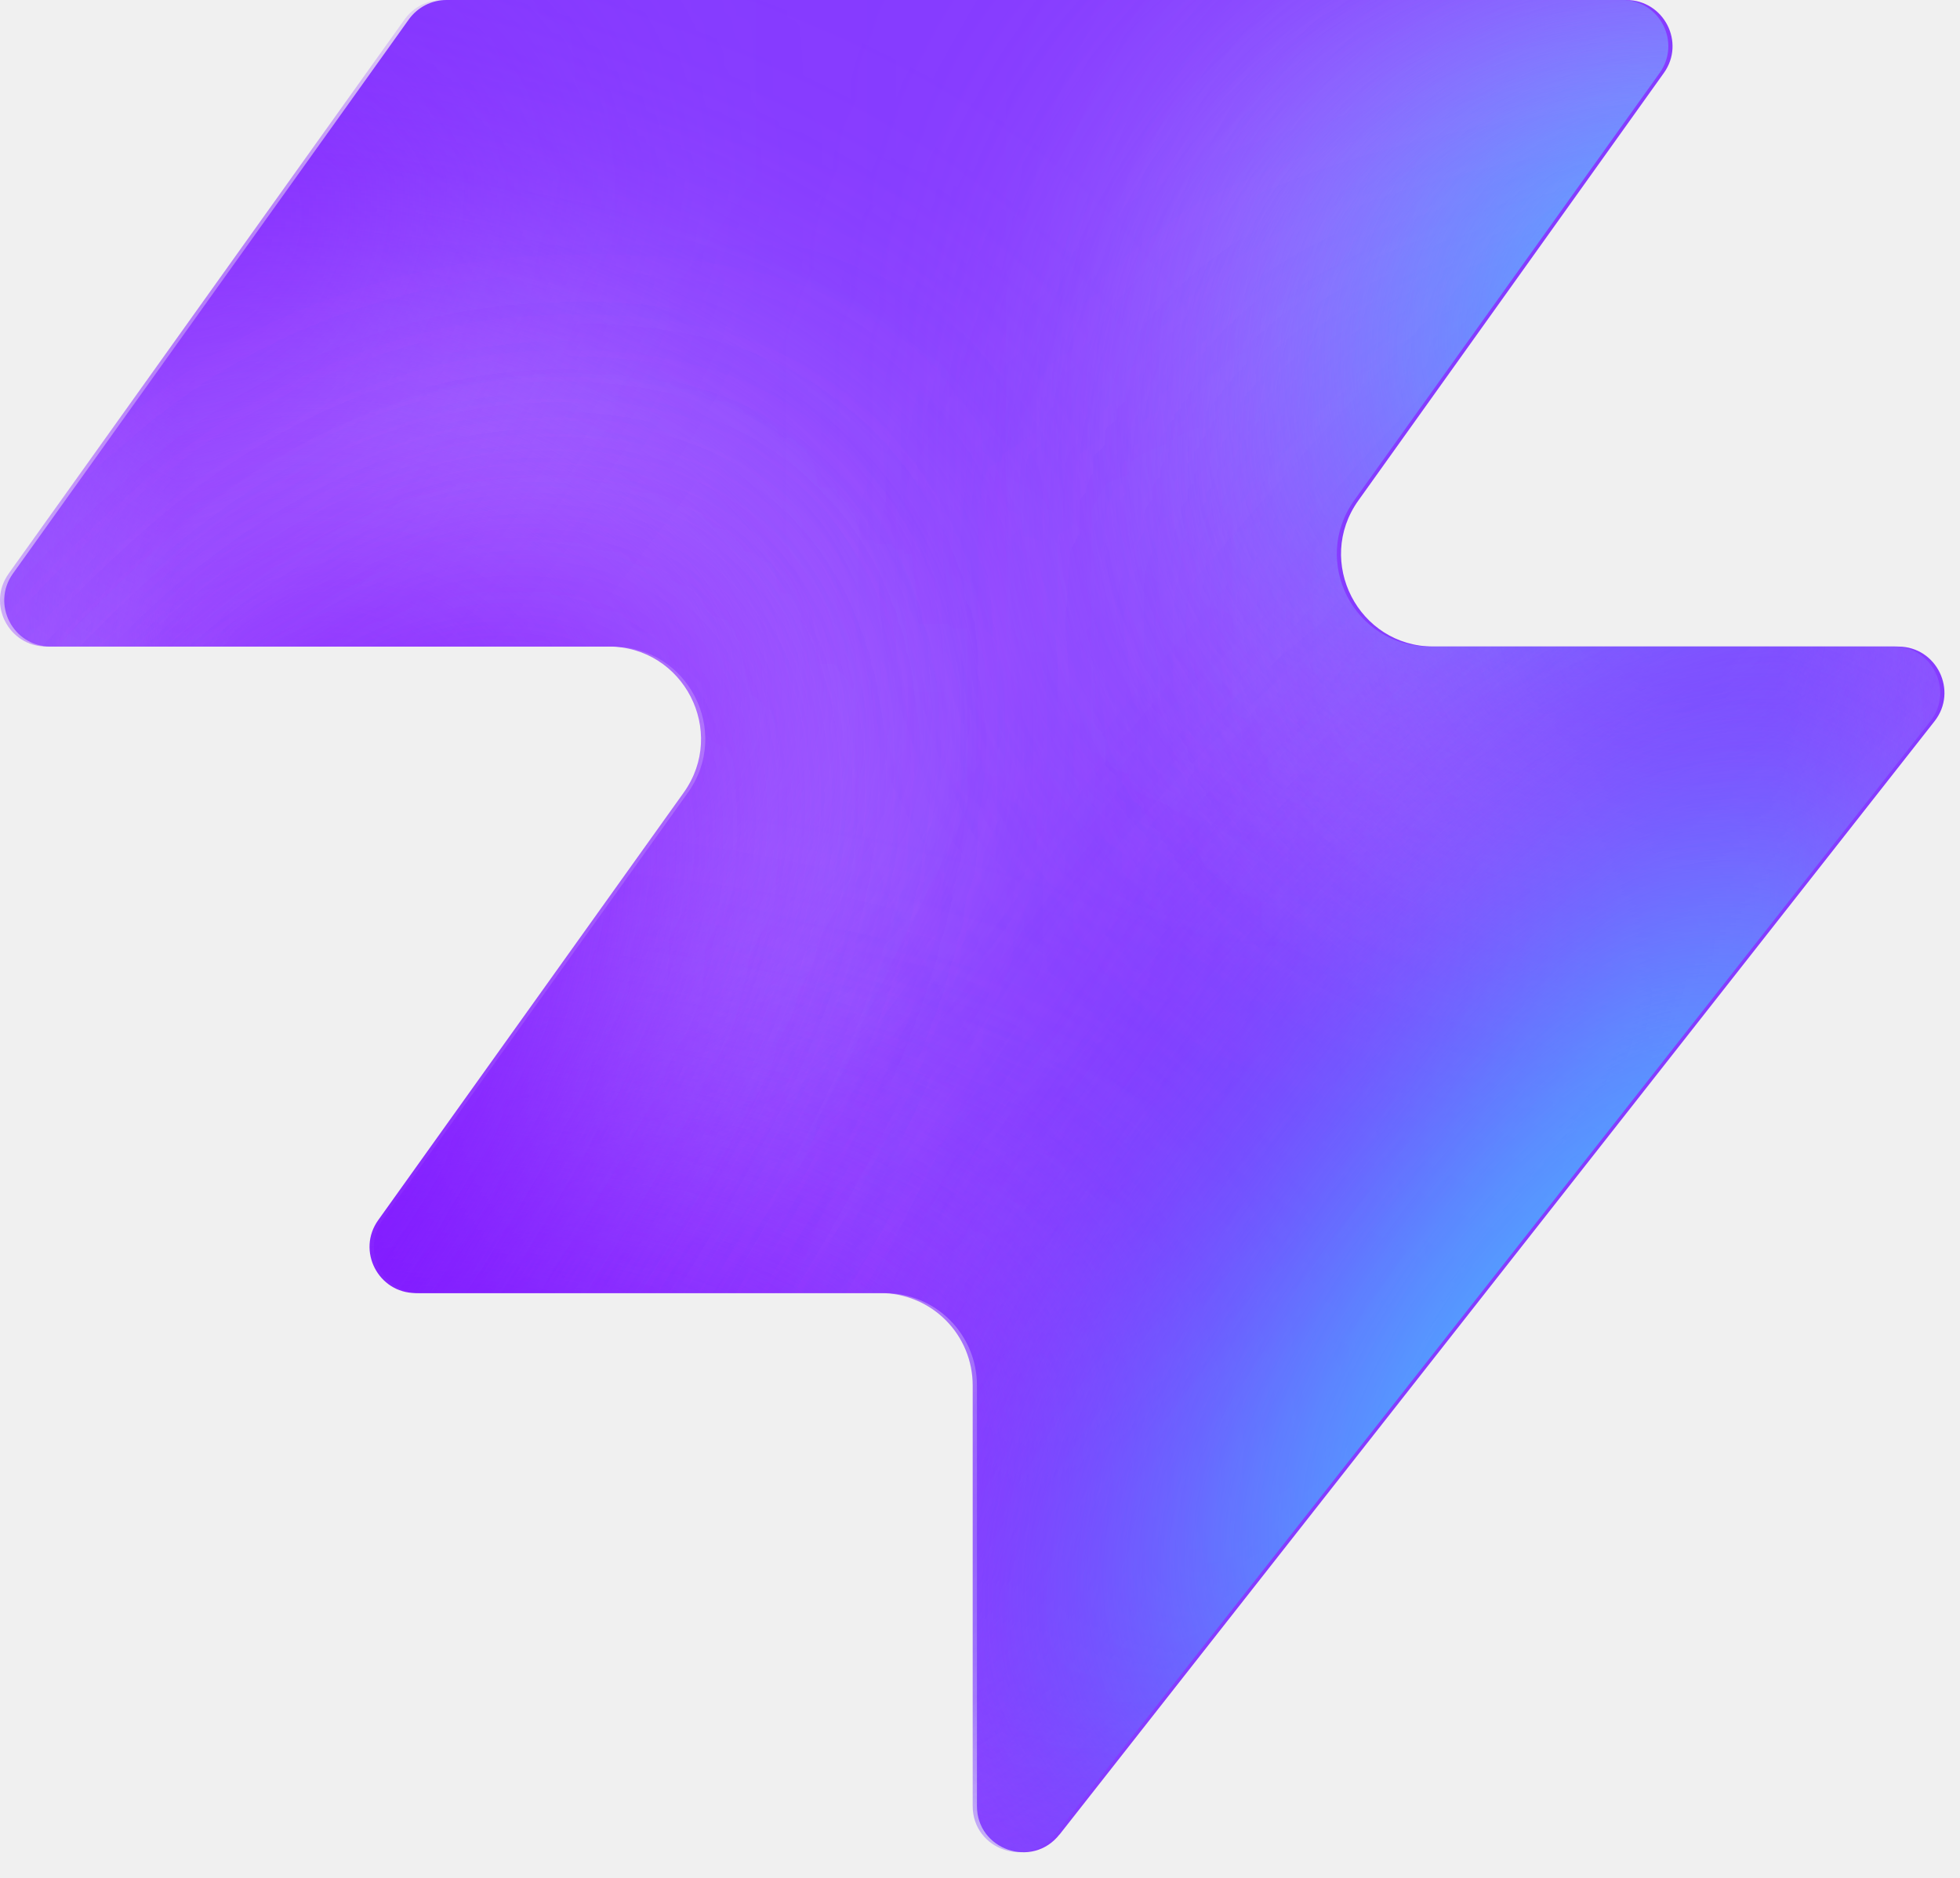
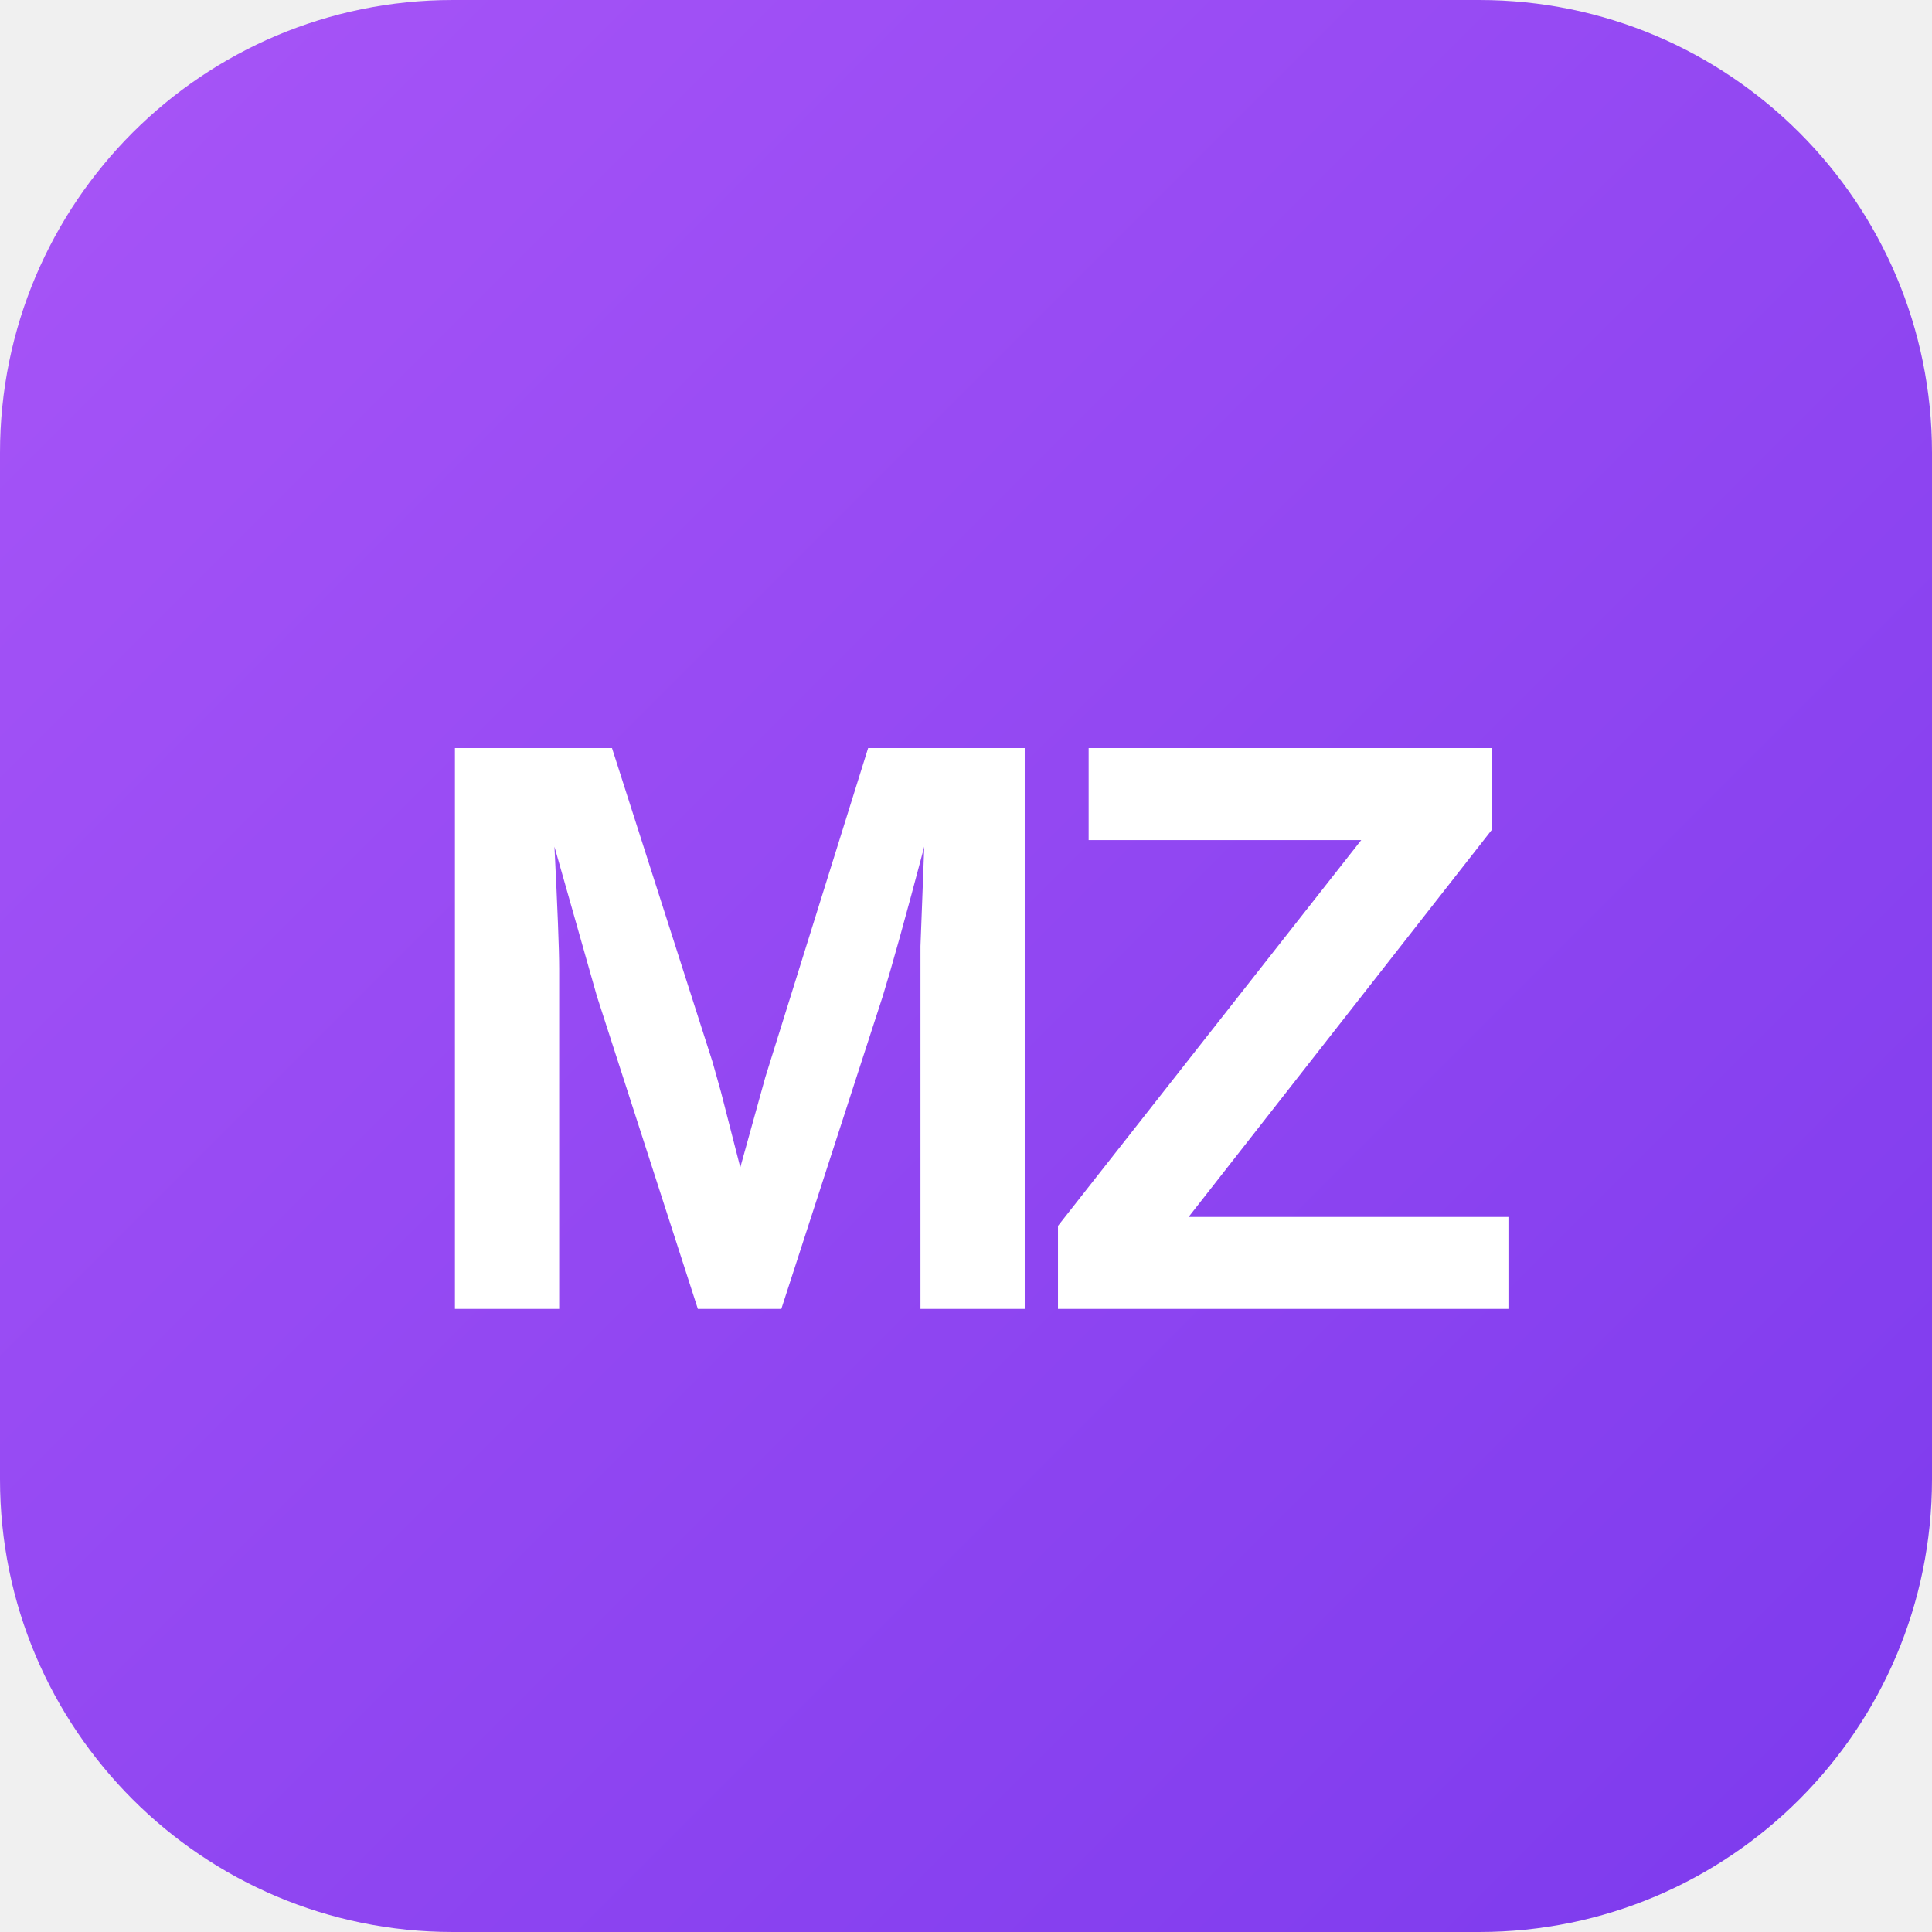
- <svg xmlns="http://www.w3.org/2000/svg" width="48" height="46" fill="none" viewBox="0 0 48 46">
-   <path fill="#863bff" d="M25.946 44.938c-.664.845-2.021.375-2.021-.698V33.937a2.26 2.26 0 0 0-2.262-2.262H10.287c-.92 0-1.456-1.04-.92-1.788l7.48-10.471c1.07-1.497 0-3.578-1.842-3.578H1.237c-.92 0-1.456-1.04-.92-1.788L10.013.474c.214-.297.556-.474.92-.474h28.894c.92 0 1.456 1.04.92 1.788l-7.48 10.471c-1.07 1.498 0 3.579 1.842 3.579h11.377c.943 0 1.473 1.088.89 1.83L25.947 44.94z" style="fill:#863bff;fill:color(display-p3 .525 .23 1);fill-opacity:1" />
-   <mask id="a" width="48" height="46" x="0" y="0" maskUnits="userSpaceOnUse" style="mask-type:alpha">
-     <path fill="#000" d="M25.842 44.938c-.664.844-2.021.375-2.021-.698V33.937a2.26 2.26 0 0 0-2.262-2.262H10.183c-.92 0-1.456-1.04-.92-1.788l7.48-10.471c1.07-1.498 0-3.579-1.842-3.579H1.133c-.92 0-1.456-1.04-.92-1.787L9.91.473c.214-.297.556-.474.92-.474h28.894c.92 0 1.456 1.04.92 1.788l-7.48 10.471c-1.07 1.498 0 3.578 1.842 3.578h11.377c.943 0 1.473 1.088.89 1.832L25.843 44.94z" style="fill:#000;fill-opacity:1" />
-   </mask>
-   <g mask="url(#a)">
-     <g filter="url(#b)">
-       <ellipse cx="5.508" cy="14.704" fill="#ede6ff" rx="5.508" ry="14.704" style="fill:#ede6ff;fill:color(display-p3 .927 .903 1);fill-opacity:1" transform="matrix(.00324 1 1 -.00324 -4.47 31.516)" />
-     </g>
-     <g filter="url(#c)">
-       <ellipse cx="10.399" cy="29.851" fill="#ede6ff" rx="10.399" ry="29.851" style="fill:#ede6ff;fill:color(display-p3 .927 .903 1);fill-opacity:1" transform="matrix(.00324 1 1 -.00324 -39.328 7.883)" />
-     </g>
-     <g filter="url(#d)">
-       <ellipse cx="5.508" cy="30.487" fill="#7e14ff" rx="5.508" ry="30.487" style="fill:#7e14ff;fill:color(display-p3 .492 .077 1);fill-opacity:1" transform="rotate(89.814 -25.913 -14.639)scale(1 -1)" />
-     </g>
-     <g filter="url(#e)">
-       <ellipse cx="5.508" cy="30.599" fill="#7e14ff" rx="5.508" ry="30.599" style="fill:#7e14ff;fill:color(display-p3 .492 .077 1);fill-opacity:1" transform="rotate(89.814 -32.644 -3.334)scale(1 -1)" />
-     </g>
-     <g filter="url(#f)">
-       <ellipse cx="5.508" cy="30.599" fill="#7e14ff" rx="5.508" ry="30.599" style="fill:#7e14ff;fill:color(display-p3 .492 .077 1);fill-opacity:1" transform="matrix(.00324 1 1 -.00324 -34.34 30.47)" />
-     </g>
-     <g filter="url(#g)">
-       <ellipse cx="14.072" cy="22.078" fill="#ede6ff" rx="14.072" ry="22.078" style="fill:#ede6ff;fill:color(display-p3 .927 .903 1);fill-opacity:1" transform="rotate(93.35 24.506 48.493)scale(-1 1)" />
-     </g>
-     <g filter="url(#h)">
-       <ellipse cx="3.47" cy="21.501" fill="#7e14ff" rx="3.47" ry="21.501" style="fill:#7e14ff;fill:color(display-p3 .492 .077 1);fill-opacity:1" transform="rotate(89.009 28.708 47.59)scale(-1 1)" />
-     </g>
-     <g filter="url(#i)">
-       <ellipse cx="3.47" cy="21.501" fill="#7e14ff" rx="3.47" ry="21.501" style="fill:#7e14ff;fill:color(display-p3 .492 .077 1);fill-opacity:1" transform="rotate(89.009 28.708 47.59)scale(-1 1)" />
-     </g>
-     <g filter="url(#j)">
-       <ellipse cx=".387" cy="8.972" fill="#7e14ff" rx="4.407" ry="29.108" style="fill:#7e14ff;fill:color(display-p3 .492 .077 1);fill-opacity:1" transform="rotate(39.51 .387 8.972)" />
-     </g>
-     <g filter="url(#k)">
-       <ellipse cx="47.523" cy="-6.092" fill="#7e14ff" rx="4.407" ry="29.108" style="fill:#7e14ff;fill:color(display-p3 .492 .077 1);fill-opacity:1" transform="rotate(37.892 47.523 -6.092)" />
-     </g>
-     <g filter="url(#l)">
-       <ellipse cx="41.412" cy="6.333" fill="#47bfff" rx="5.971" ry="9.665" style="fill:#47bfff;fill:color(display-p3 .28 .748 1);fill-opacity:1" transform="rotate(37.892 41.412 6.333)" />
-     </g>
-     <g filter="url(#m)">
-       <ellipse cx="-1.879" cy="38.332" fill="#7e14ff" rx="4.407" ry="29.108" style="fill:#7e14ff;fill:color(display-p3 .492 .077 1);fill-opacity:1" transform="rotate(37.892 -1.88 38.332)" />
-     </g>
-     <g filter="url(#n)">
-       <ellipse cx="-1.879" cy="38.332" fill="#7e14ff" rx="4.407" ry="29.108" style="fill:#7e14ff;fill:color(display-p3 .492 .077 1);fill-opacity:1" transform="rotate(37.892 -1.88 38.332)" />
-     </g>
-     <g filter="url(#o)">
-       <ellipse cx="35.651" cy="29.907" fill="#7e14ff" rx="4.407" ry="29.108" style="fill:#7e14ff;fill:color(display-p3 .492 .077 1);fill-opacity:1" transform="rotate(37.892 35.651 29.907)" />
-     </g>
-     <g filter="url(#p)">
-       <ellipse cx="38.418" cy="32.4" fill="#47bfff" rx="5.971" ry="15.297" style="fill:#47bfff;fill:color(display-p3 .28 .748 1);fill-opacity:1" transform="rotate(37.892 38.418 32.4)" />
-     </g>
-   </g>
+ <svg xmlns="http://www.w3.org/2000/svg" viewBox="0 0 64 64">
  <defs>
-     <filter id="b" width="60.045" height="41.654" x="-19.77" y="16.149" color-interpolation-filters="sRGB" filterUnits="userSpaceOnUse">
-       <feFlood flood-opacity="0" result="BackgroundImageFix" />
-       <feBlend in="SourceGraphic" in2="BackgroundImageFix" result="shape" />
-       <feGaussianBlur result="effect1_foregroundBlur_2002_17158" stdDeviation="7.659" />
-     </filter>
-     <filter id="c" width="90.34" height="51.437" x="-54.613" y="-7.533" color-interpolation-filters="sRGB" filterUnits="userSpaceOnUse">
-       <feFlood flood-opacity="0" result="BackgroundImageFix" />
-       <feBlend in="SourceGraphic" in2="BackgroundImageFix" result="shape" />
-       <feGaussianBlur result="effect1_foregroundBlur_2002_17158" stdDeviation="7.659" />
-     </filter>
-     <filter id="d" width="79.355" height="29.4" x="-49.64" y="2.03" color-interpolation-filters="sRGB" filterUnits="userSpaceOnUse">
-       <feFlood flood-opacity="0" result="BackgroundImageFix" />
-       <feBlend in="SourceGraphic" in2="BackgroundImageFix" result="shape" />
-       <feGaussianBlur result="effect1_foregroundBlur_2002_17158" stdDeviation="4.596" />
-     </filter>
-     <filter id="e" width="79.579" height="29.4" x="-45.045" y="20.029" color-interpolation-filters="sRGB" filterUnits="userSpaceOnUse">
-       <feFlood flood-opacity="0" result="BackgroundImageFix" />
-       <feBlend in="SourceGraphic" in2="BackgroundImageFix" result="shape" />
-       <feGaussianBlur result="effect1_foregroundBlur_2002_17158" stdDeviation="4.596" />
-     </filter>
-     <filter id="f" width="79.579" height="29.4" x="-43.513" y="21.178" color-interpolation-filters="sRGB" filterUnits="userSpaceOnUse">
-       <feFlood flood-opacity="0" result="BackgroundImageFix" />
-       <feBlend in="SourceGraphic" in2="BackgroundImageFix" result="shape" />
-       <feGaussianBlur result="effect1_foregroundBlur_2002_17158" stdDeviation="4.596" />
-     </filter>
-     <filter id="g" width="74.749" height="58.852" x="15.756" y="-17.901" color-interpolation-filters="sRGB" filterUnits="userSpaceOnUse">
-       <feFlood flood-opacity="0" result="BackgroundImageFix" />
-       <feBlend in="SourceGraphic" in2="BackgroundImageFix" result="shape" />
-       <feGaussianBlur result="effect1_foregroundBlur_2002_17158" stdDeviation="7.659" />
-     </filter>
-     <filter id="h" width="61.377" height="25.362" x="23.548" y="2.284" color-interpolation-filters="sRGB" filterUnits="userSpaceOnUse">
-       <feFlood flood-opacity="0" result="BackgroundImageFix" />
-       <feBlend in="SourceGraphic" in2="BackgroundImageFix" result="shape" />
-       <feGaussianBlur result="effect1_foregroundBlur_2002_17158" stdDeviation="4.596" />
-     </filter>
-     <filter id="i" width="61.377" height="25.362" x="23.548" y="2.284" color-interpolation-filters="sRGB" filterUnits="userSpaceOnUse">
-       <feFlood flood-opacity="0" result="BackgroundImageFix" />
-       <feBlend in="SourceGraphic" in2="BackgroundImageFix" result="shape" />
-       <feGaussianBlur result="effect1_foregroundBlur_2002_17158" stdDeviation="4.596" />
-     </filter>
-     <filter id="j" width="56.045" height="63.649" x="-27.636" y="-22.853" color-interpolation-filters="sRGB" filterUnits="userSpaceOnUse">
-       <feFlood flood-opacity="0" result="BackgroundImageFix" />
-       <feBlend in="SourceGraphic" in2="BackgroundImageFix" result="shape" />
-       <feGaussianBlur result="effect1_foregroundBlur_2002_17158" stdDeviation="4.596" />
-     </filter>
-     <filter id="k" width="54.814" height="64.646" x="20.116" y="-38.415" color-interpolation-filters="sRGB" filterUnits="userSpaceOnUse">
-       <feFlood flood-opacity="0" result="BackgroundImageFix" />
-       <feBlend in="SourceGraphic" in2="BackgroundImageFix" result="shape" />
-       <feGaussianBlur result="effect1_foregroundBlur_2002_17158" stdDeviation="4.596" />
-     </filter>
-     <filter id="l" width="33.541" height="35.313" x="24.641" y="-11.323" color-interpolation-filters="sRGB" filterUnits="userSpaceOnUse">
-       <feFlood flood-opacity="0" result="BackgroundImageFix" />
-       <feBlend in="SourceGraphic" in2="BackgroundImageFix" result="shape" />
-       <feGaussianBlur result="effect1_foregroundBlur_2002_17158" stdDeviation="4.596" />
-     </filter>
-     <filter id="m" width="54.814" height="64.646" x="-29.286" y="6.009" color-interpolation-filters="sRGB" filterUnits="userSpaceOnUse">
-       <feFlood flood-opacity="0" result="BackgroundImageFix" />
-       <feBlend in="SourceGraphic" in2="BackgroundImageFix" result="shape" />
-       <feGaussianBlur result="effect1_foregroundBlur_2002_17158" stdDeviation="4.596" />
-     </filter>
-     <filter id="n" width="54.814" height="64.646" x="-29.286" y="6.009" color-interpolation-filters="sRGB" filterUnits="userSpaceOnUse">
-       <feFlood flood-opacity="0" result="BackgroundImageFix" />
-       <feBlend in="SourceGraphic" in2="BackgroundImageFix" result="shape" />
-       <feGaussianBlur result="effect1_foregroundBlur_2002_17158" stdDeviation="4.596" />
-     </filter>
-     <filter id="o" width="54.814" height="64.646" x="8.244" y="-2.416" color-interpolation-filters="sRGB" filterUnits="userSpaceOnUse">
-       <feFlood flood-opacity="0" result="BackgroundImageFix" />
-       <feBlend in="SourceGraphic" in2="BackgroundImageFix" result="shape" />
-       <feGaussianBlur result="effect1_foregroundBlur_2002_17158" stdDeviation="4.596" />
-     </filter>
-     <filter id="p" width="39.409" height="43.623" x="18.713" y="10.588" color-interpolation-filters="sRGB" filterUnits="userSpaceOnUse">
-       <feFlood flood-opacity="0" result="BackgroundImageFix" />
-       <feBlend in="SourceGraphic" in2="BackgroundImageFix" result="shape" />
-       <feGaussianBlur result="effect1_foregroundBlur_2002_17158" stdDeviation="4.596" />
-     </filter>
+     <linearGradient id="g" x1="0" y1="0" x2="1" y2="1">
+       <stop offset="0" stop-color="#a855f7" />
+       <stop offset="1" stop-color="#7c3aed" />
+     </linearGradient>
  </defs>
+   <rect width="64" height="64" rx="15" fill="url(#g)" />
+   <text x="32" y="34" text-anchor="middle" dominant-baseline="central" font-family="-apple-system, 'Helvetica Neue', Arial, sans-serif" font-size="27" font-weight="700" fill="#ffffff" letter-spacing="-1.5">MZ</text>
</svg>
